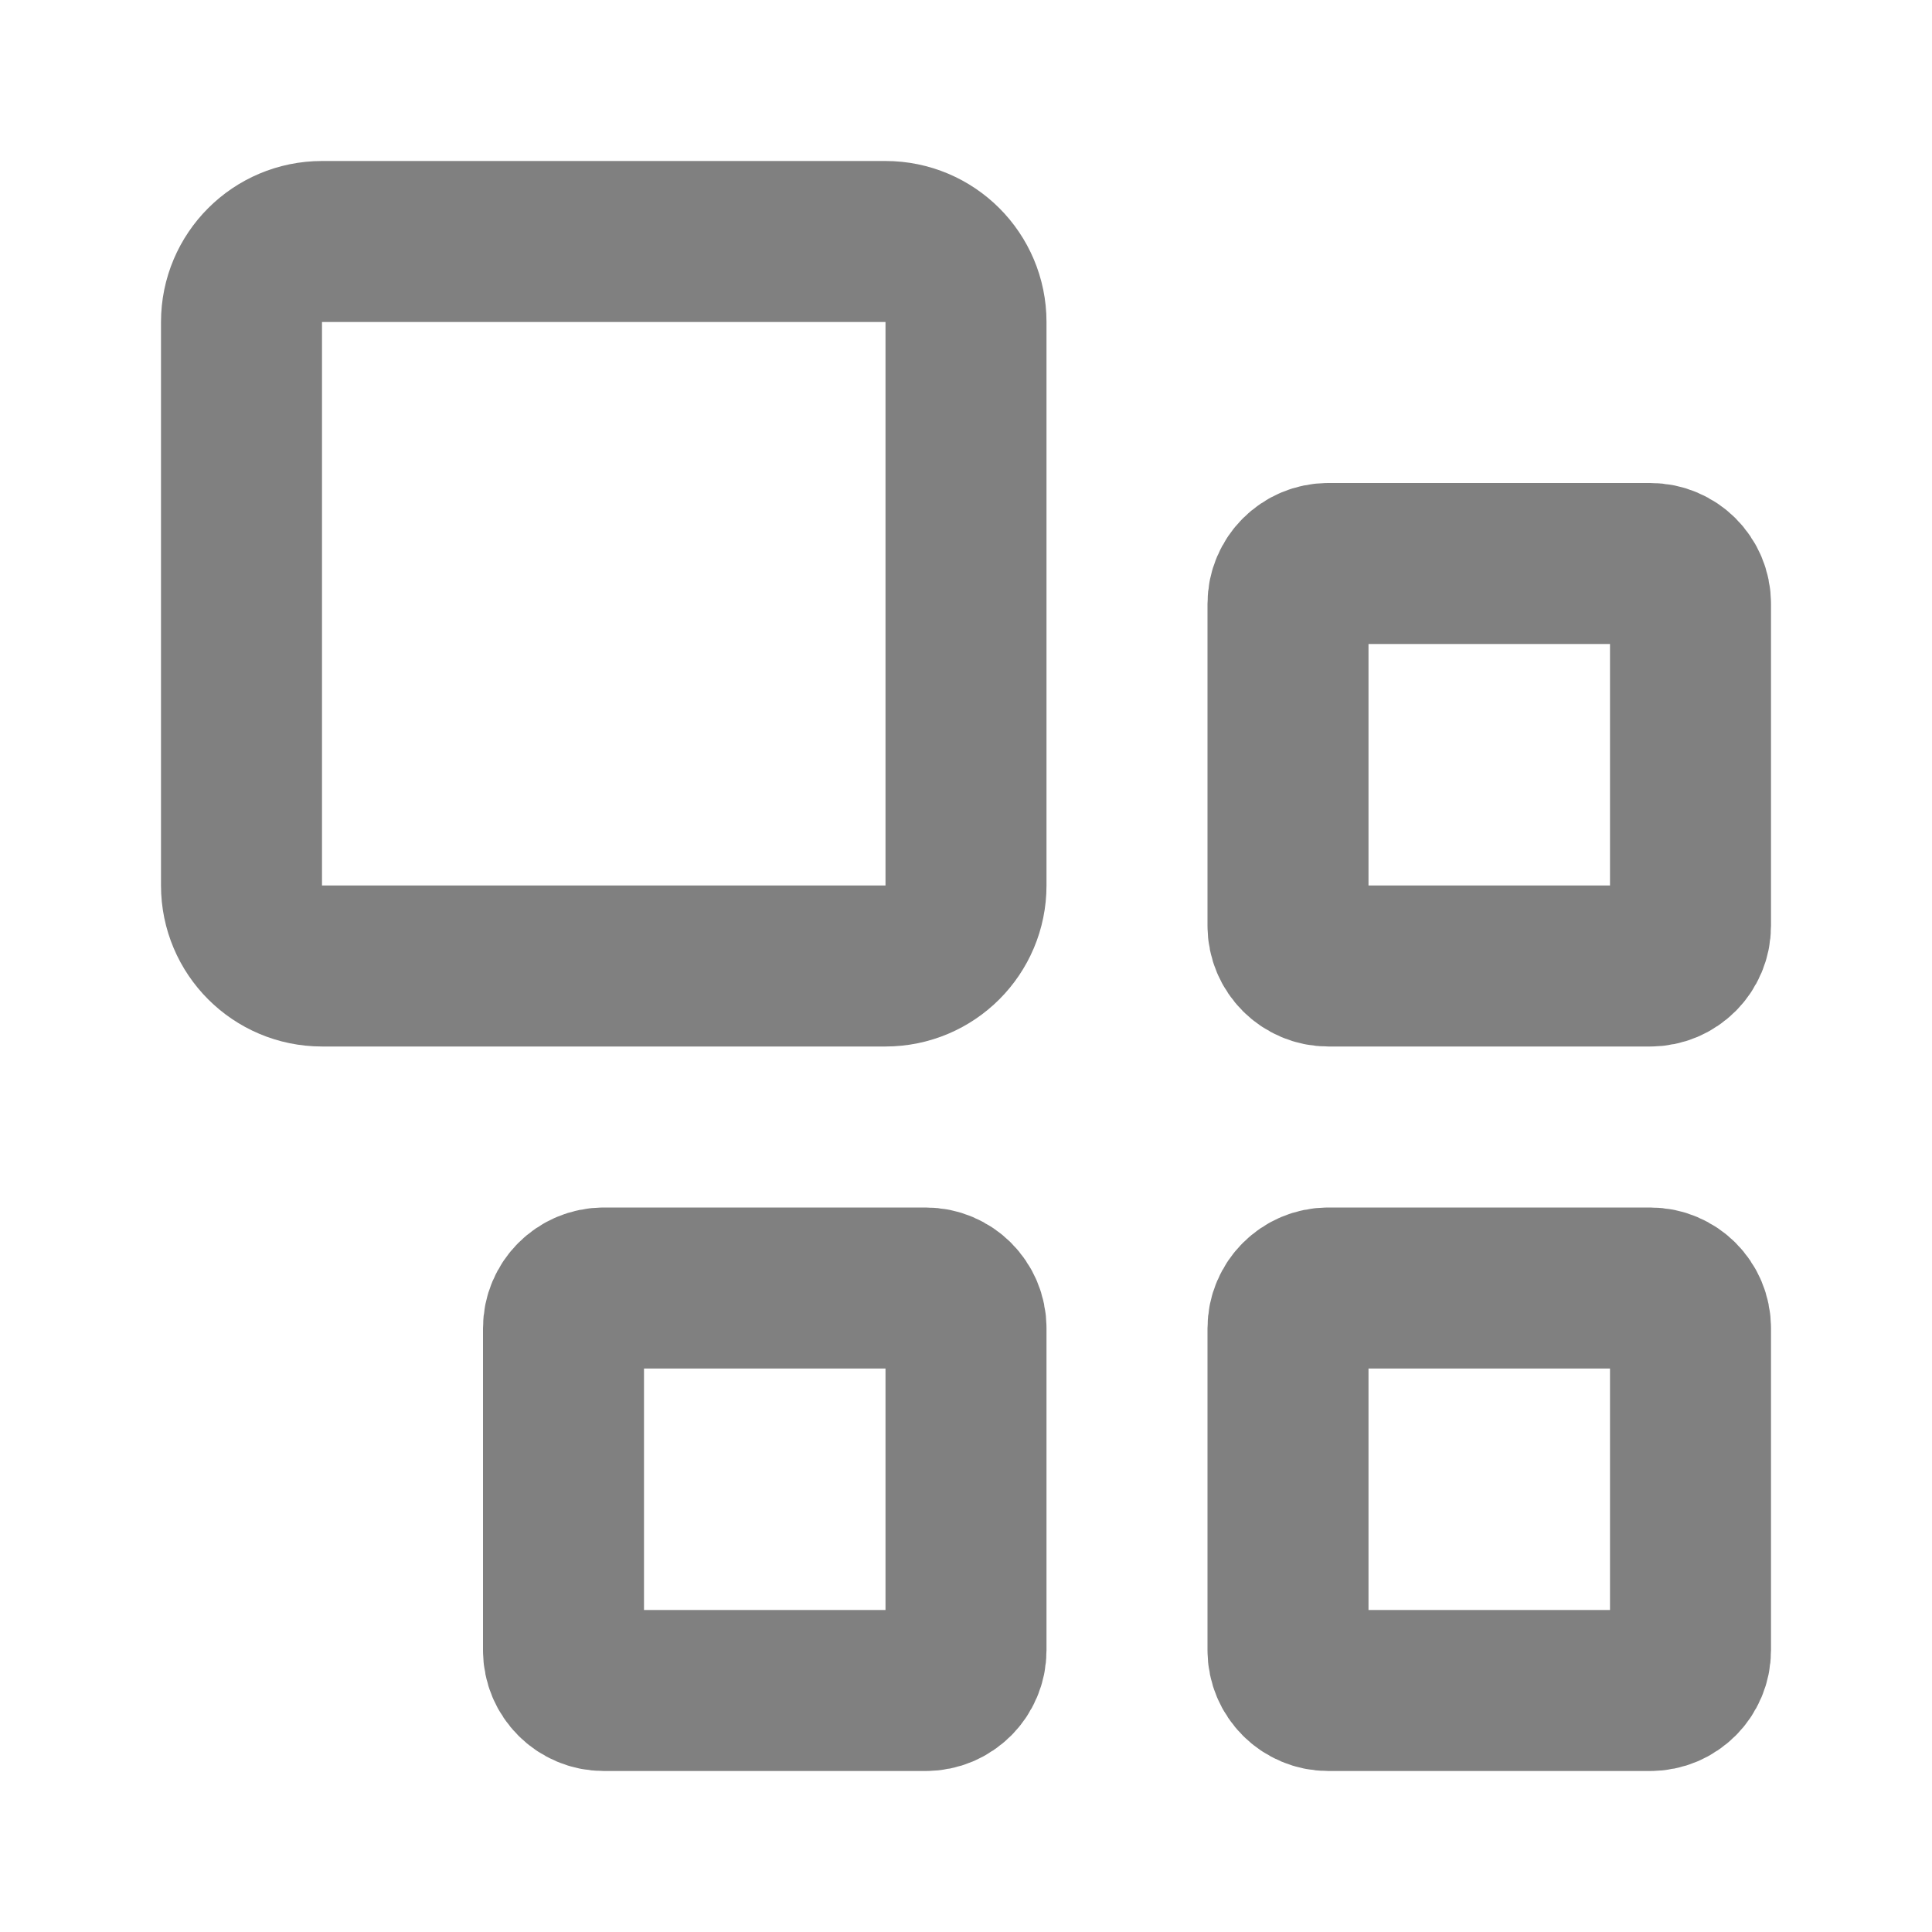
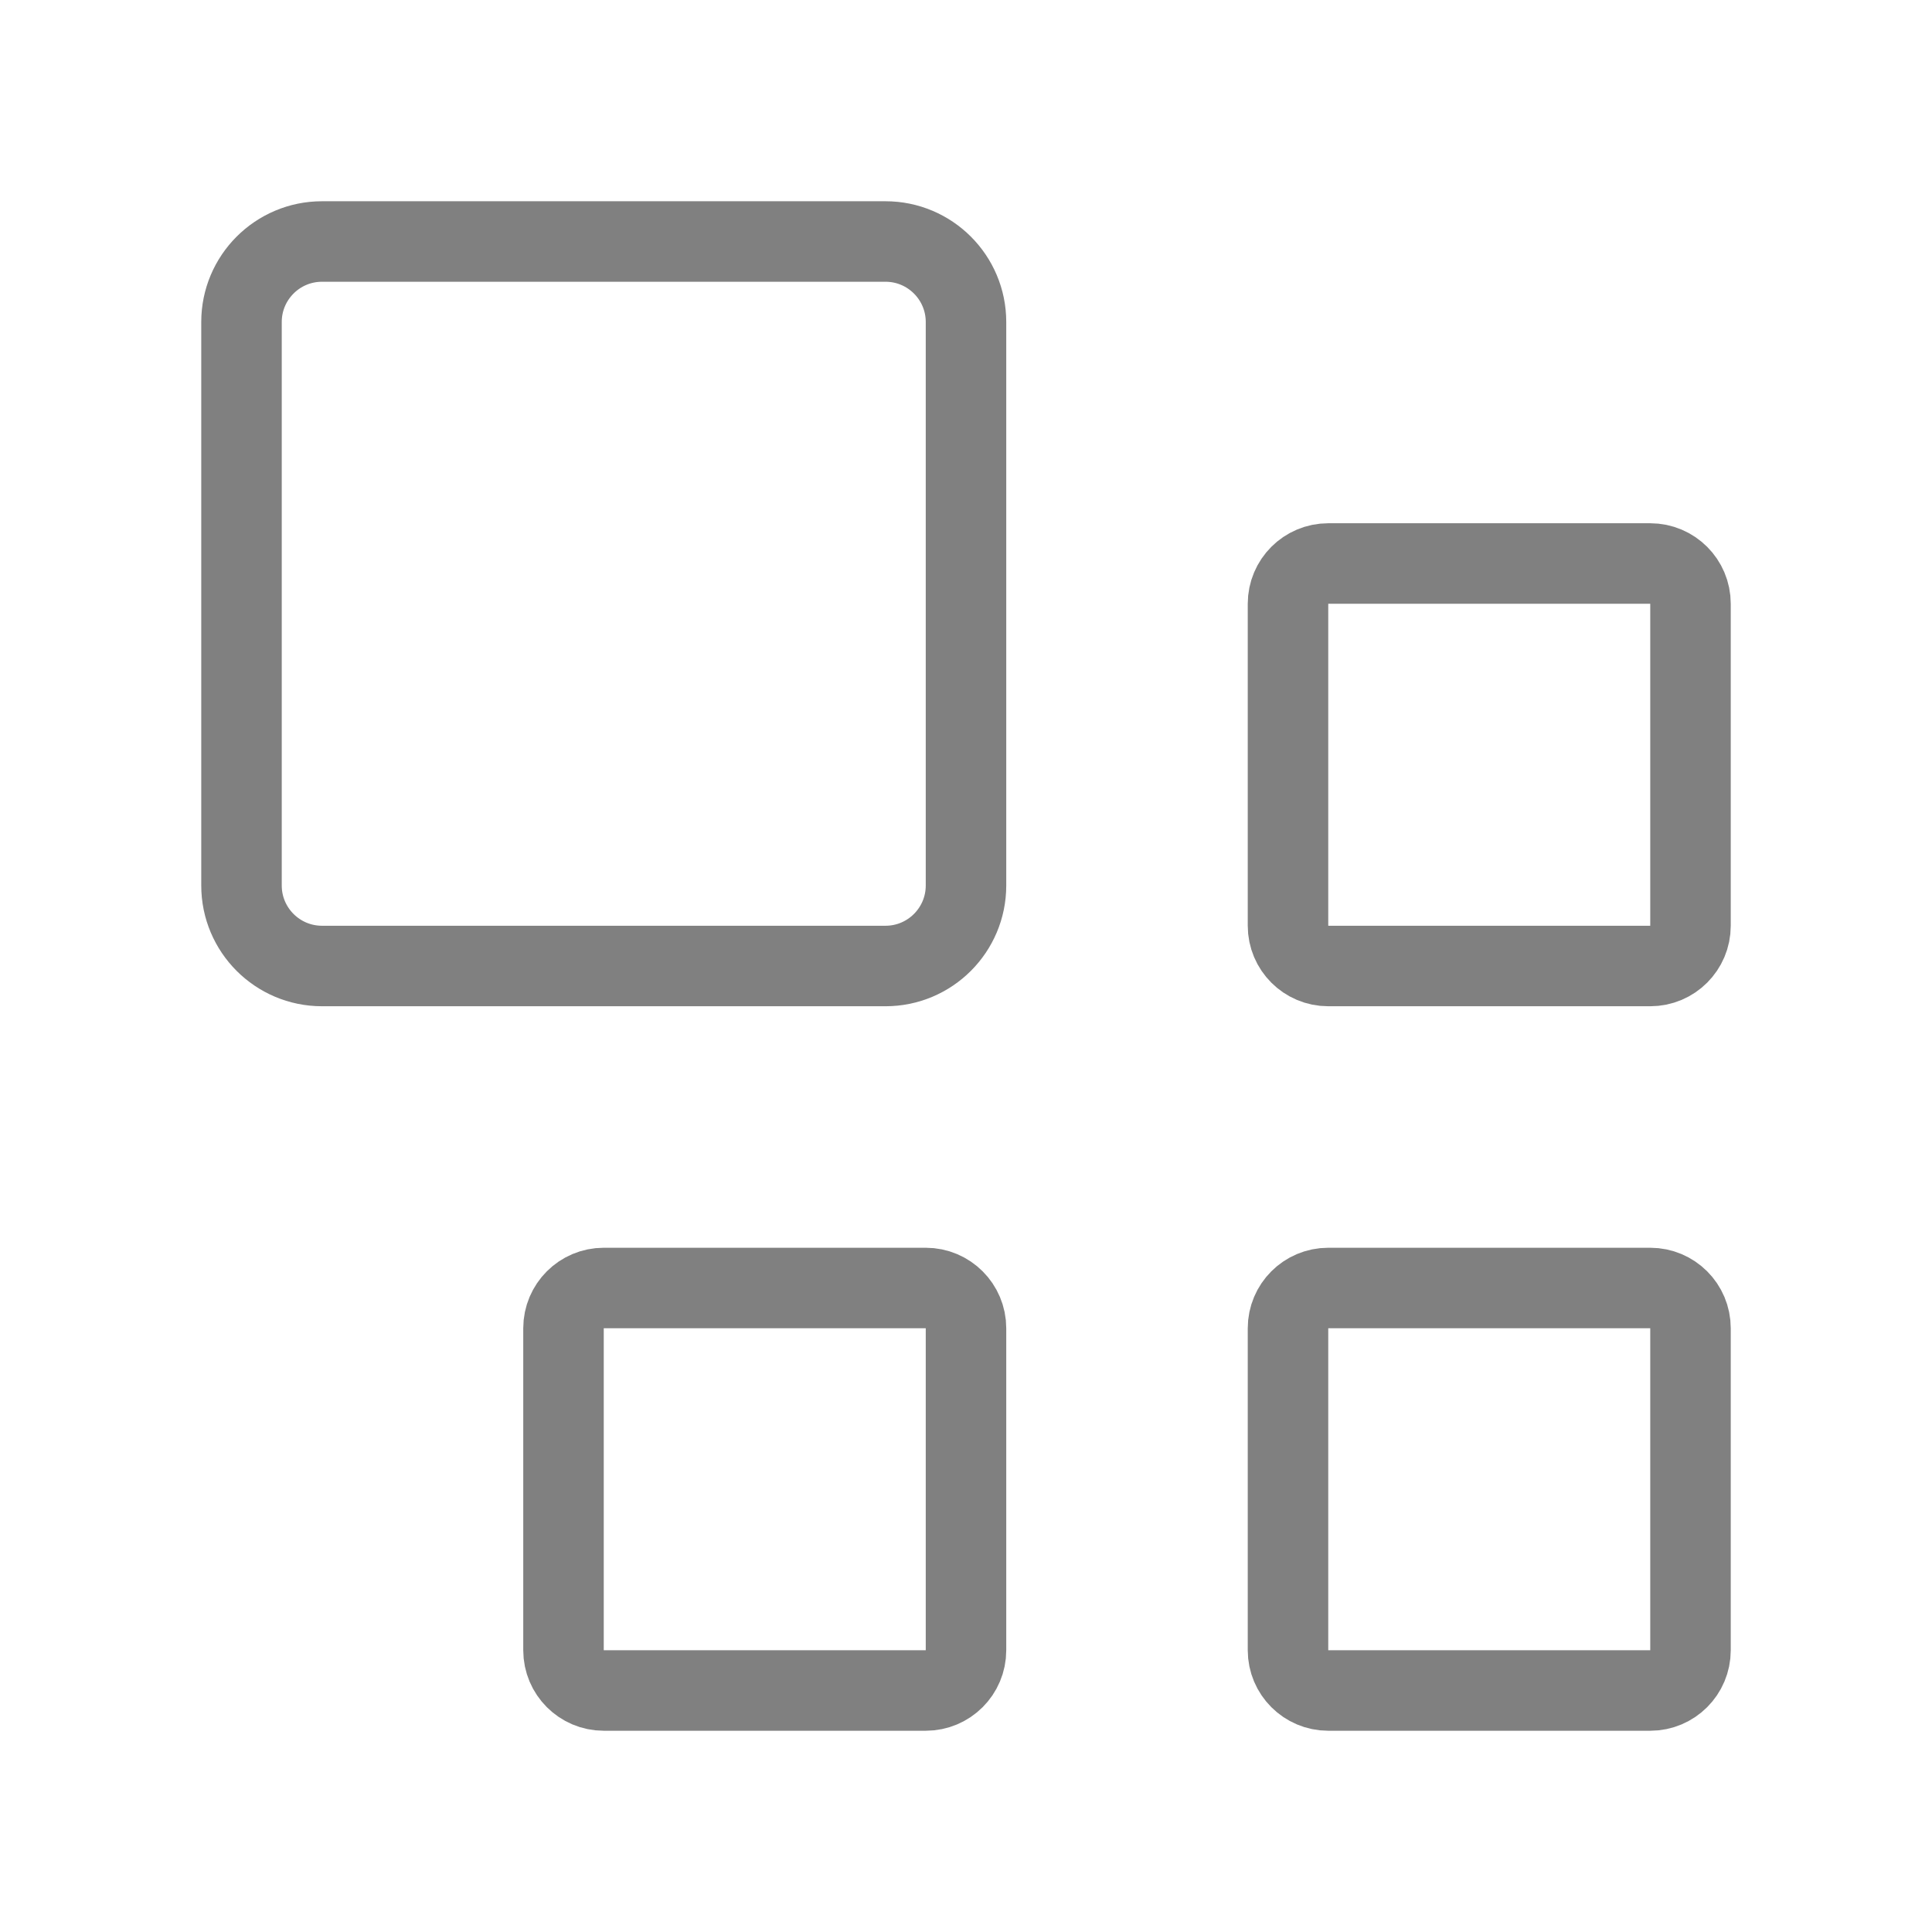
<svg xmlns="http://www.w3.org/2000/svg" width="24" height="24" viewBox="0 0 24 24" fill="none">
-   <path d="M11 3H4C3.448 3 3 3.448 3 4V11C3 11.552 3.448 12 4 12H11C11.552 12 12 11.552 12 11V4C12 3.448 11.552 3 11 3Z" stroke="#808080" stroke-width="2" strokeLinecap="round" strokeLinejoin="round" />
-   <path d="M20.5 16H16.5C16.224 16 16 16.224 16 16.5V20.5C16 20.776 16.224 21 16.5 21H20.5C20.776 21 21 20.776 21 20.5V16.5C21 16.224 20.776 16 20.5 16Z" stroke="#808080" stroke-width="2" strokeLinecap="round" strokeLinejoin="round" />
-   <path d="M20.5 7H16.5C16.224 7 16 7.224 16 7.5V11.5C16 11.776 16.224 12 16.5 12H20.5C20.776 12 21 11.776 21 11.5V7.5C21 7.224 20.776 7 20.5 7Z" stroke="#808080" stroke-width="2" strokeLinecap="round" strokeLinejoin="round" />
-   <path d="M11.5 16H7.5C7.224 16 7 16.224 7 16.5V20.5C7 20.776 7.224 21 7.5 21H11.5C11.776 21 12 20.776 12 20.5V16.5C12 16.224 11.776 16 11.5 16Z" stroke="#808080" stroke-width="2" strokeLinecap="round" strokeLinejoin="round" />
+   <path d="M11 3H4C3.448 3 3 3.448 3 4V11C3 11.552 3.448 12 4 12H11C11.552 12 12 11.552 12 11V4C12 3.448 11.552 3 11 3Z" stroke="#808080" strokeWidth="2" strokeLinecap="round" strokeLinejoin="round" />
+   <path d="M20.5 16H16.5C16.224 16 16 16.224 16 16.5V20.5C16 20.776 16.224 21 16.5 21H20.5C20.776 21 21 20.776 21 20.5V16.5C21 16.224 20.776 16 20.5 16Z" stroke="#808080" strokeWidth="2" strokeLinecap="round" strokeLinejoin="round" />
+   <path d="M20.5 7H16.5C16.224 7 16 7.224 16 7.5V11.5C16 11.776 16.224 12 16.5 12H20.5C20.776 12 21 11.776 21 11.5V7.5C21 7.224 20.776 7 20.5 7Z" stroke="#808080" strokeWidth="2" strokeLinecap="round" strokeLinejoin="round" />
+   <path d="M11.5 16H7.5C7.224 16 7 16.224 7 16.5V20.5C7 20.776 7.224 21 7.5 21H11.5C11.776 21 12 20.776 12 20.5V16.5C12 16.224 11.776 16 11.5 16Z" stroke="#808080" strokeWidth="2" strokeLinecap="round" strokeLinejoin="round" />
</svg>
